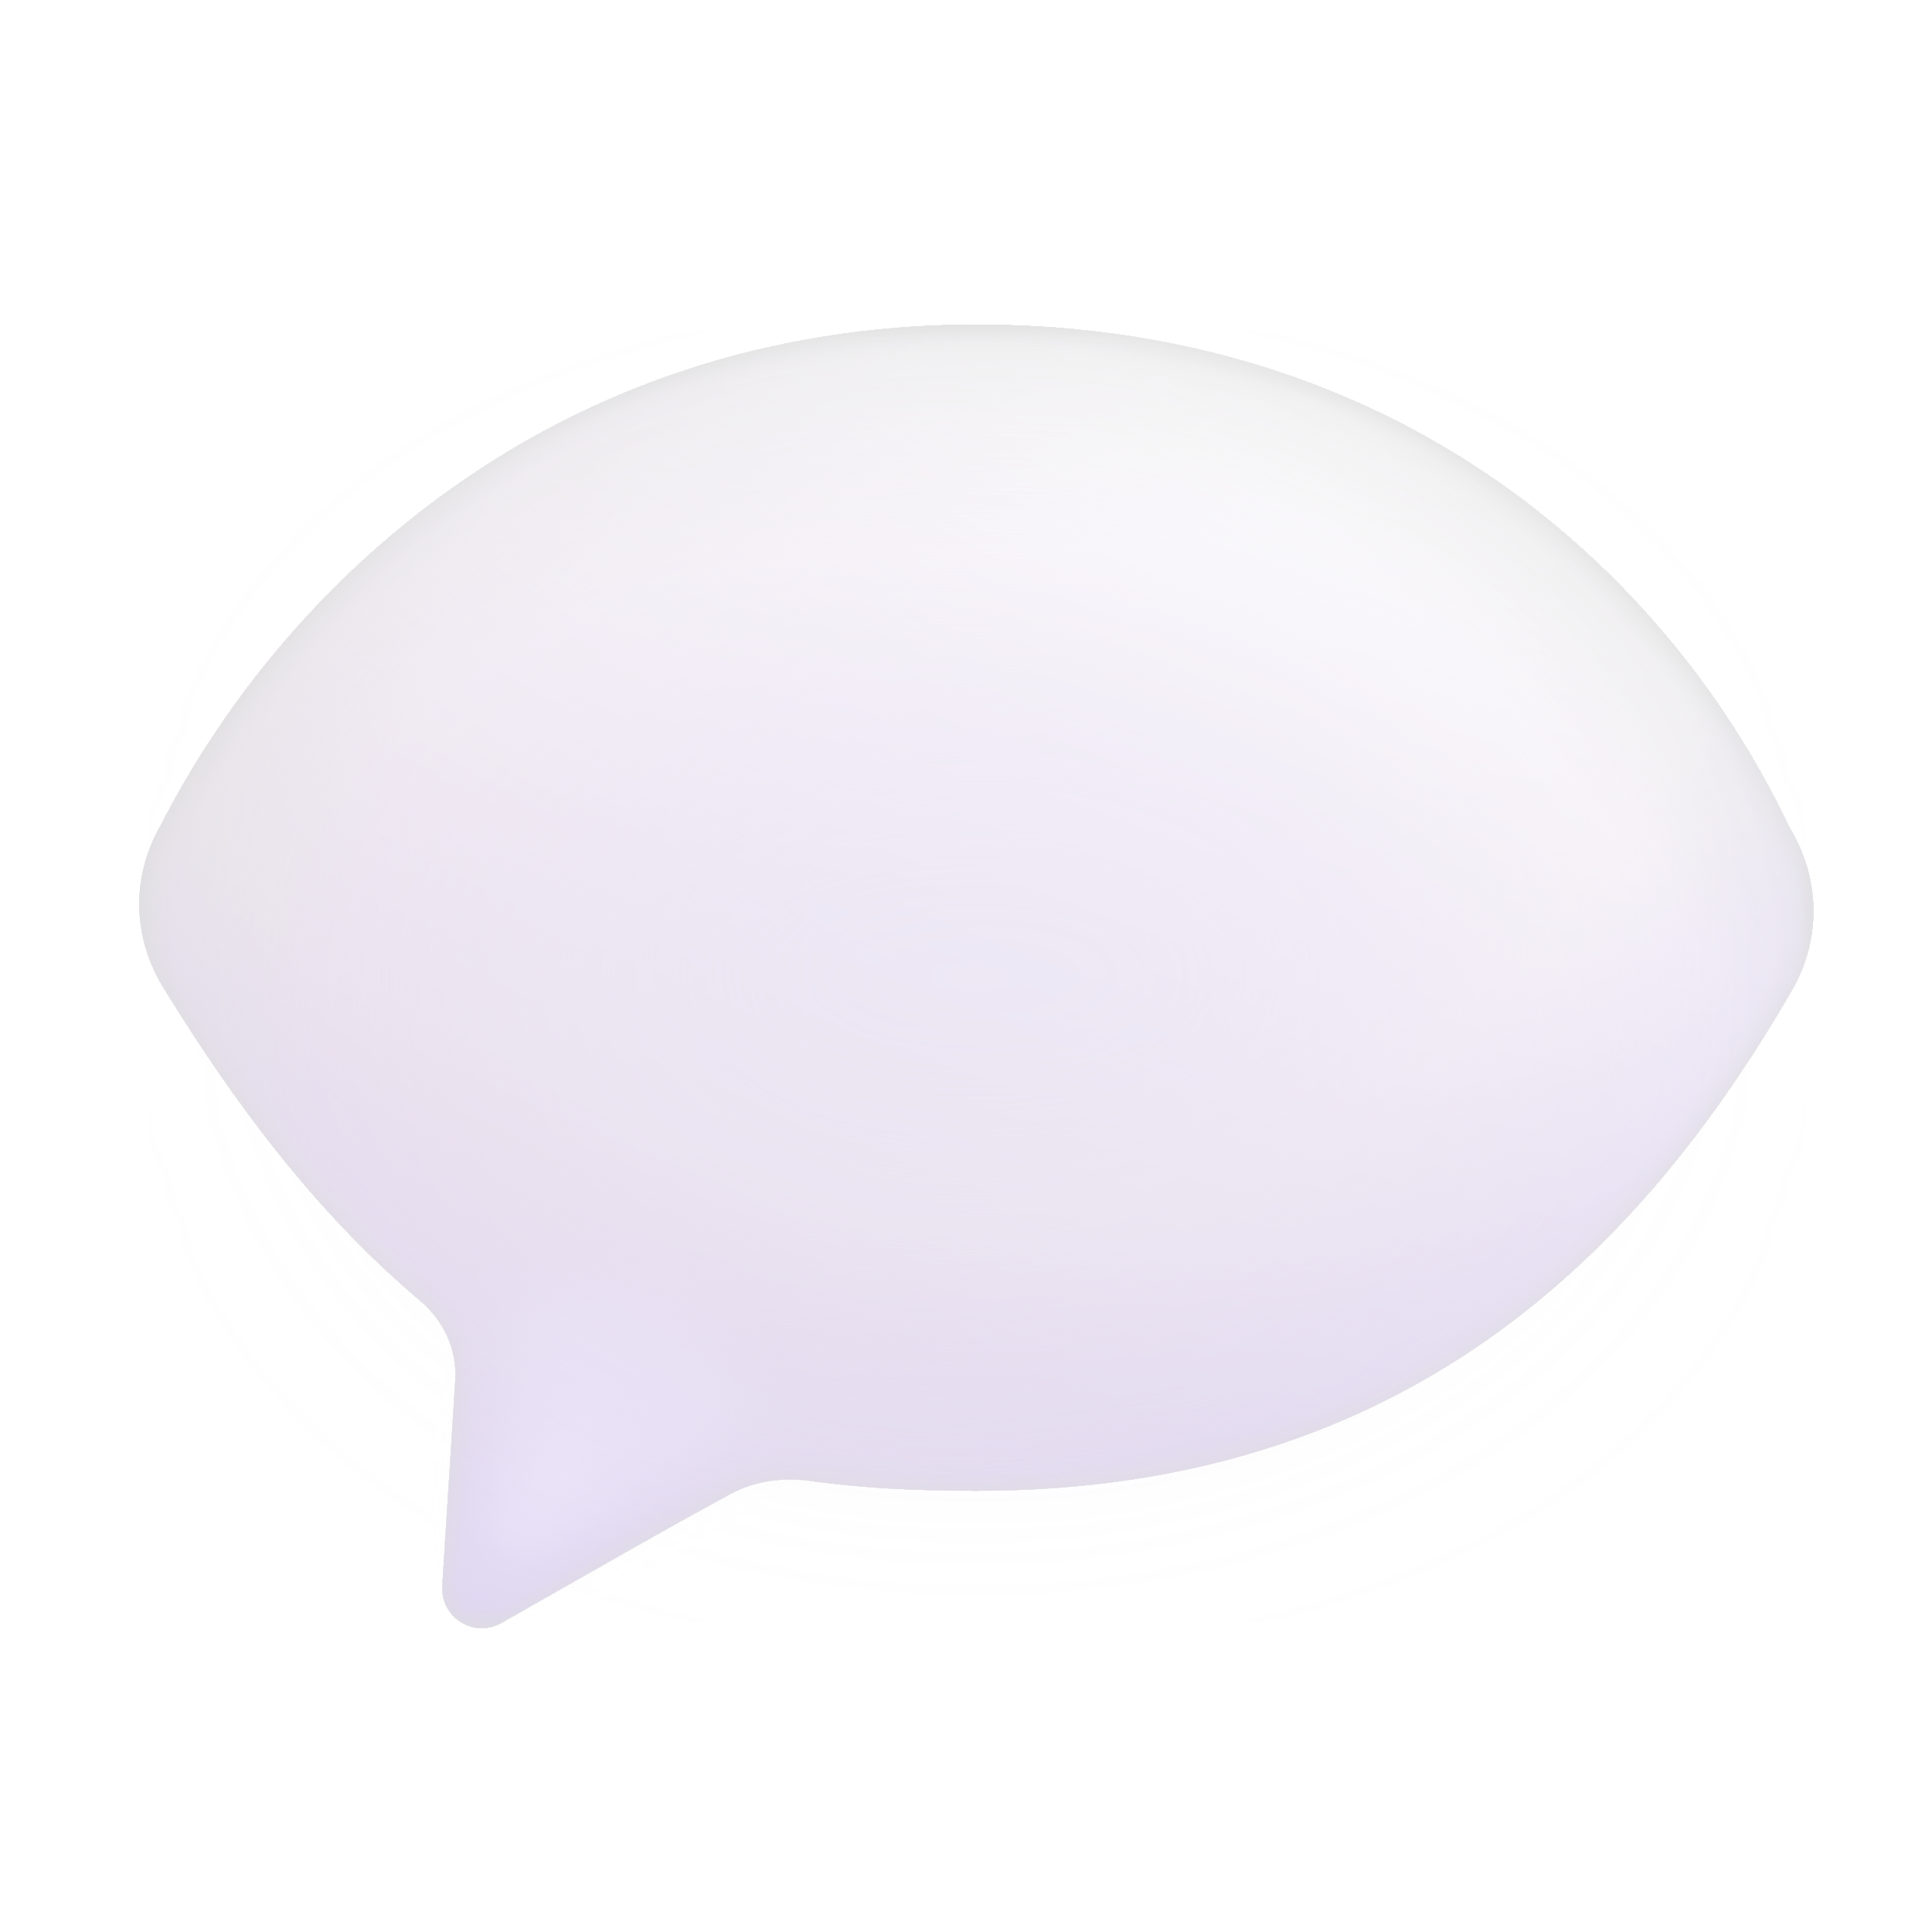
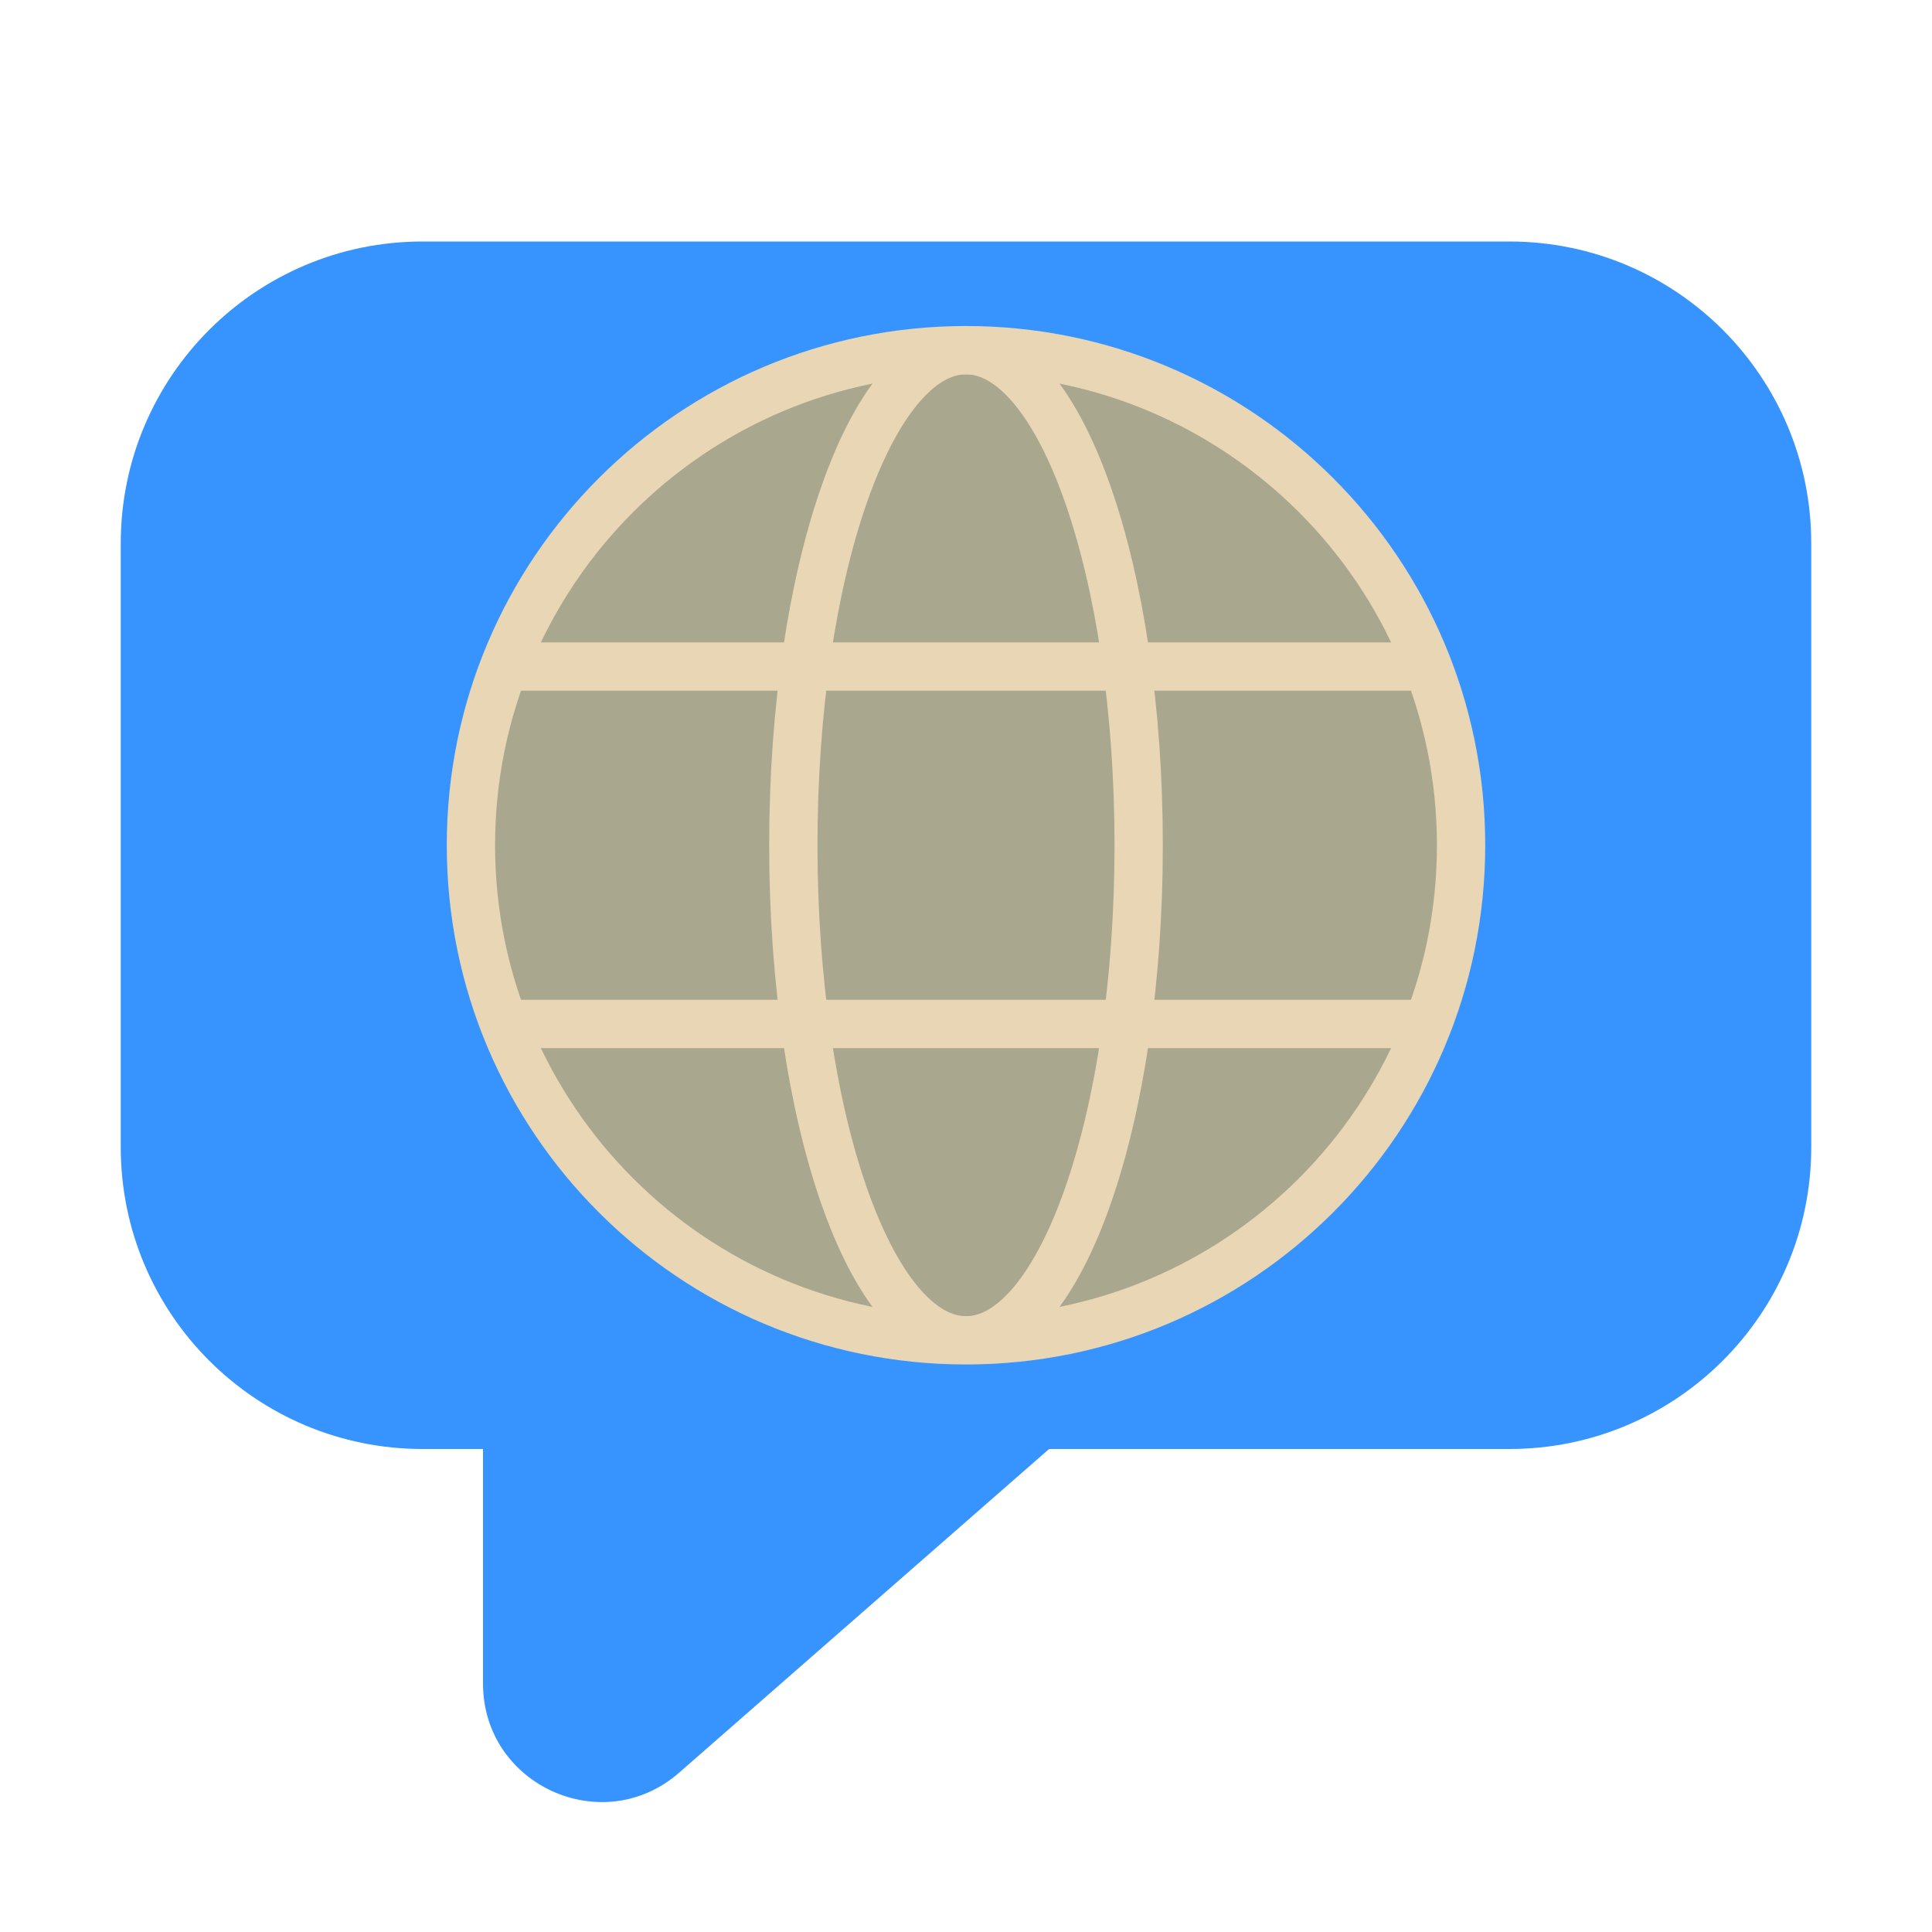
<svg xmlns="http://www.w3.org/2000/svg" viewBox="0 0 16 16" width="16" height="16">
-   <svg x="0" y="0" width="16" height="16" viewBox="0 0 32 32" opacity="0.55">
-     <g filter="url(#filter0_i_7154_6147)">
-       <path d="M2.675 13.65C4.609 9.859 9.057 5.378 16.172 5.378C23.306 5.378 27.703 9.625 29.629 13.689C30.153 14.54 30.173 15.559 29.668 16.42C27.165 20.744 23.286 24.692 16.172 24.692C15.225 24.692 14.294 24.651 13.442 24.53C12.982 24.465 12.508 24.523 12.1 24.744C10.945 25.367 9.785 26.043 8.305 26.879C7.85 27.136 7.296 26.79 7.326 26.266L7.542 22.857C7.574 22.352 7.345 21.868 6.958 21.542C5.229 20.086 3.873 18.254 2.715 16.371C2.19 15.52 2.171 14.511 2.675 13.65Z" fill="url(#paint0_radial_7154_6147)" />
-       <path d="M2.675 13.65C4.609 9.859 9.057 5.378 16.172 5.378C23.306 5.378 27.703 9.625 29.629 13.689C30.153 14.54 30.173 15.559 29.668 16.42C27.165 20.744 23.286 24.692 16.172 24.692C15.225 24.692 14.294 24.651 13.442 24.53C12.982 24.465 12.508 24.523 12.1 24.744C10.945 25.367 9.785 26.043 8.305 26.879C7.85 27.136 7.296 26.79 7.326 26.266L7.542 22.857C7.574 22.352 7.345 21.868 6.958 21.542C5.229 20.086 3.873 18.254 2.715 16.371C2.19 15.52 2.171 14.511 2.675 13.65Z" fill="url(#paint1_radial_7154_6147)" />
-       <path d="M2.675 13.65C4.609 9.859 9.057 5.378 16.172 5.378C23.306 5.378 27.703 9.625 29.629 13.689C30.153 14.54 30.173 15.559 29.668 16.42C27.165 20.744 23.286 24.692 16.172 24.692C15.225 24.692 14.294 24.651 13.442 24.53C12.982 24.465 12.508 24.523 12.1 24.744C10.945 25.367 9.785 26.043 8.305 26.879C7.85 27.136 7.296 26.79 7.326 26.266L7.542 22.857C7.574 22.352 7.345 21.868 6.958 21.542C5.229 20.086 3.873 18.254 2.715 16.371C2.19 15.52 2.171 14.511 2.675 13.65Z" fill="url(#paint2_radial_7154_6147)" />
-       <path d="M2.675 13.65C4.609 9.859 9.057 5.378 16.172 5.378C23.306 5.378 27.703 9.625 29.629 13.689C30.153 14.54 30.173 15.559 29.668 16.42C27.165 20.744 23.286 24.692 16.172 24.692C15.225 24.692 14.294 24.651 13.442 24.53C12.982 24.465 12.508 24.523 12.1 24.744C10.945 25.367 9.785 26.043 8.305 26.879C7.85 27.136 7.296 26.79 7.326 26.266L7.542 22.857C7.574 22.352 7.345 21.868 6.958 21.542C5.229 20.086 3.873 18.254 2.715 16.371C2.19 15.52 2.171 14.511 2.675 13.65Z" fill="url(#paint3_radial_7154_6147)" />
-       <path d="M2.675 13.65C4.609 9.859 9.057 5.378 16.172 5.378C23.306 5.378 27.703 9.625 29.629 13.689C30.153 14.54 30.173 15.559 29.668 16.42C27.165 20.744 23.286 24.692 16.172 24.692C15.225 24.692 14.294 24.651 13.442 24.53C12.982 24.465 12.508 24.523 12.1 24.744C10.945 25.367 9.785 26.043 8.305 26.879C7.85 27.136 7.296 26.79 7.326 26.266L7.542 22.857C7.574 22.352 7.345 21.868 6.958 21.542C5.229 20.086 3.873 18.254 2.715 16.371C2.19 15.52 2.171 14.511 2.675 13.65Z" fill="url(#paint4_radial_7154_6147)" />
+   <path d="M3.5 2C2.119 2 1 3.119 1 4.5V9.5C1 10.881 2.119 12 3.5 12H4V13.942C4 14.784 4.992 15.234 5.625 14.68L8.688 12H12.5C13.881 12 15 10.881 15 9.5V4.5C15 3.119 13.881 2 12.5 2H3.5Z" fill="#3794ff" />
+   <g transform="translate(8,7.0)">
+     <clipPath id="gc">
+       <circle r="4.1" />
+     </clipPath>
+     <circle r="4.1" fill="#dcb060" fill-opacity="0.7" stroke="#e8d6b5" stroke-width="0.4" />
+     <g clip-path="url(#gc)" fill="none" stroke="#e8d6b5" stroke-width="0.4">
+       <ellipse rx="1.43" ry="4.1" />
+       <path d="M-4.1 -1.48H4.1" />
+       <path d="M-4.1 1.48H4.1" />
    </g>
-     <g filter="url(#filter1_f_7154_6147)">
-       <path d="M8.738 21.117L8.154 25.622C8.127 25.828 8.348 25.975 8.527 25.871L12.448 23.59L11.181 21.333L8.738 21.117Z" fill="url(#paint5_linear_7154_6147)" />
-     </g>
-     <g filter="url(#filter2_f_7154_6147)">
-       <ellipse cx="16.172" cy="16.172" rx="8.72" ry="5.69" fill="#DBD1F0" fill-opacity="0.5" />
-     </g>
-     <defs>
-       <filter id="filter0_i_7154_6147" x="2.309" y="5.378" width="27.726" height="21.598" filterUnits="userSpaceOnUse" color-interpolation-filters="sRGB">
-         <feFlood flood-opacity="0" result="BackgroundImageFix" />
-         <feBlend mode="normal" in="SourceGraphic" in2="BackgroundImageFix" result="shape" />
-         <feColorMatrix in="SourceAlpha" type="matrix" values="0 0 0 0 0 0 0 0 0 0 0 0 0 0 0 0 0 0 127 0" result="hardAlpha" />
-         <feOffset dy="0.01" />
-         <feGaussianBlur stdDeviation="0.25" />
-         <feComposite in2="hardAlpha" operator="arithmetic" k2="-1" k3="1" />
-         <feColorMatrix type="matrix" values="0 0 0 0 0.758 0 0 0 0 0.758 0 0 0 0 0.758 0 0 0 1 0" />
-         <feBlend mode="normal" in2="shape" result="effect1_innerShadow_7154_6147" />
-       </filter>
-       <filter id="filter1_f_7154_6147" x="7.152" y="20.117" width="6.297" height="6.789" filterUnits="userSpaceOnUse" color-interpolation-filters="sRGB">
-         <feFlood flood-opacity="0" result="BackgroundImageFix" />
-         <feBlend mode="normal" in="SourceGraphic" in2="BackgroundImageFix" result="shape" />
-         <feGaussianBlur stdDeviation="0.5" result="effect1_foregroundBlur_7154_6147" />
-       </filter>
-       <filter id="filter2_f_7154_6147" x="2.452" y="5.482" width="27.44" height="21.379" filterUnits="userSpaceOnUse" color-interpolation-filters="sRGB">
-         <feFlood flood-opacity="0" result="BackgroundImageFix" />
-         <feBlend mode="normal" in="SourceGraphic" in2="BackgroundImageFix" result="shape" />
-         <feGaussianBlur stdDeviation="2.5" result="effect1_foregroundBlur_7154_6147" />
-       </filter>
-       <radialGradient id="paint0_radial_7154_6147" cx="0" cy="0" r="1" gradientUnits="userSpaceOnUse" gradientTransform="translate(23.0881 6.7073) rotate(108.693) scale(17.3662 42.1894)">
-         <stop stop-color="white" />
-         <stop offset="1" stop-color="#D7C6DE" />
-       </radialGradient>
-       <radialGradient id="paint1_radial_7154_6147" cx="0" cy="0" r="1" gradientUnits="userSpaceOnUse" gradientTransform="translate(11.5853 22.57) rotate(-118.35) scale(19.5353 28.2519)">
-         <stop offset="0.619" stop-color="#CECECE" stop-opacity="0" />
-         <stop offset="1" stop-color="#CECECE" />
-       </radialGradient>
-       <radialGradient id="paint2_radial_7154_6147" cx="0" cy="0" r="1" gradientUnits="userSpaceOnUse" gradientTransform="translate(27.6644 23.4358) rotate(-171.015) scale(29.302 42.3765)">
-         <stop offset="0.781" stop-color="#CECECE" stop-opacity="0" />
-         <stop offset="1" stop-color="#CECECE" />
-       </radialGradient>
-       <radialGradient id="paint3_radial_7154_6147" cx="0" cy="0" r="1" gradientUnits="userSpaceOnUse" gradientTransform="translate(12.0801 24.6726) rotate(-38.5812) scale(28.1634 40.7298)">
-         <stop offset="0.645" stop-color="#CECECE" stop-opacity="0" />
-         <stop offset="1" stop-color="#CECECE" />
-       </radialGradient>
-       <radialGradient id="paint4_radial_7154_6147" cx="0" cy="0" r="1" gradientUnits="userSpaceOnUse" gradientTransform="translate(15.4196 8.34614) rotate(81.1703) scale(25.7848 28.6826)">
-         <stop offset="0.464" stop-color="#B6A8F2" stop-opacity="0" />
-         <stop offset="1" stop-color="#B6A8F2" />
-       </radialGradient>
-       <linearGradient id="paint5_linear_7154_6147" x1="10.268" y1="26.404" x2="13.191" y2="20.931" gradientUnits="userSpaceOnUse">
-         <stop stop-color="#DCD0F4" />
-         <stop offset="1" stop-color="#DED0F9" stop-opacity="0" />
-       </linearGradient>
-     </defs>
-   </svg>
+   </g>
</svg>
